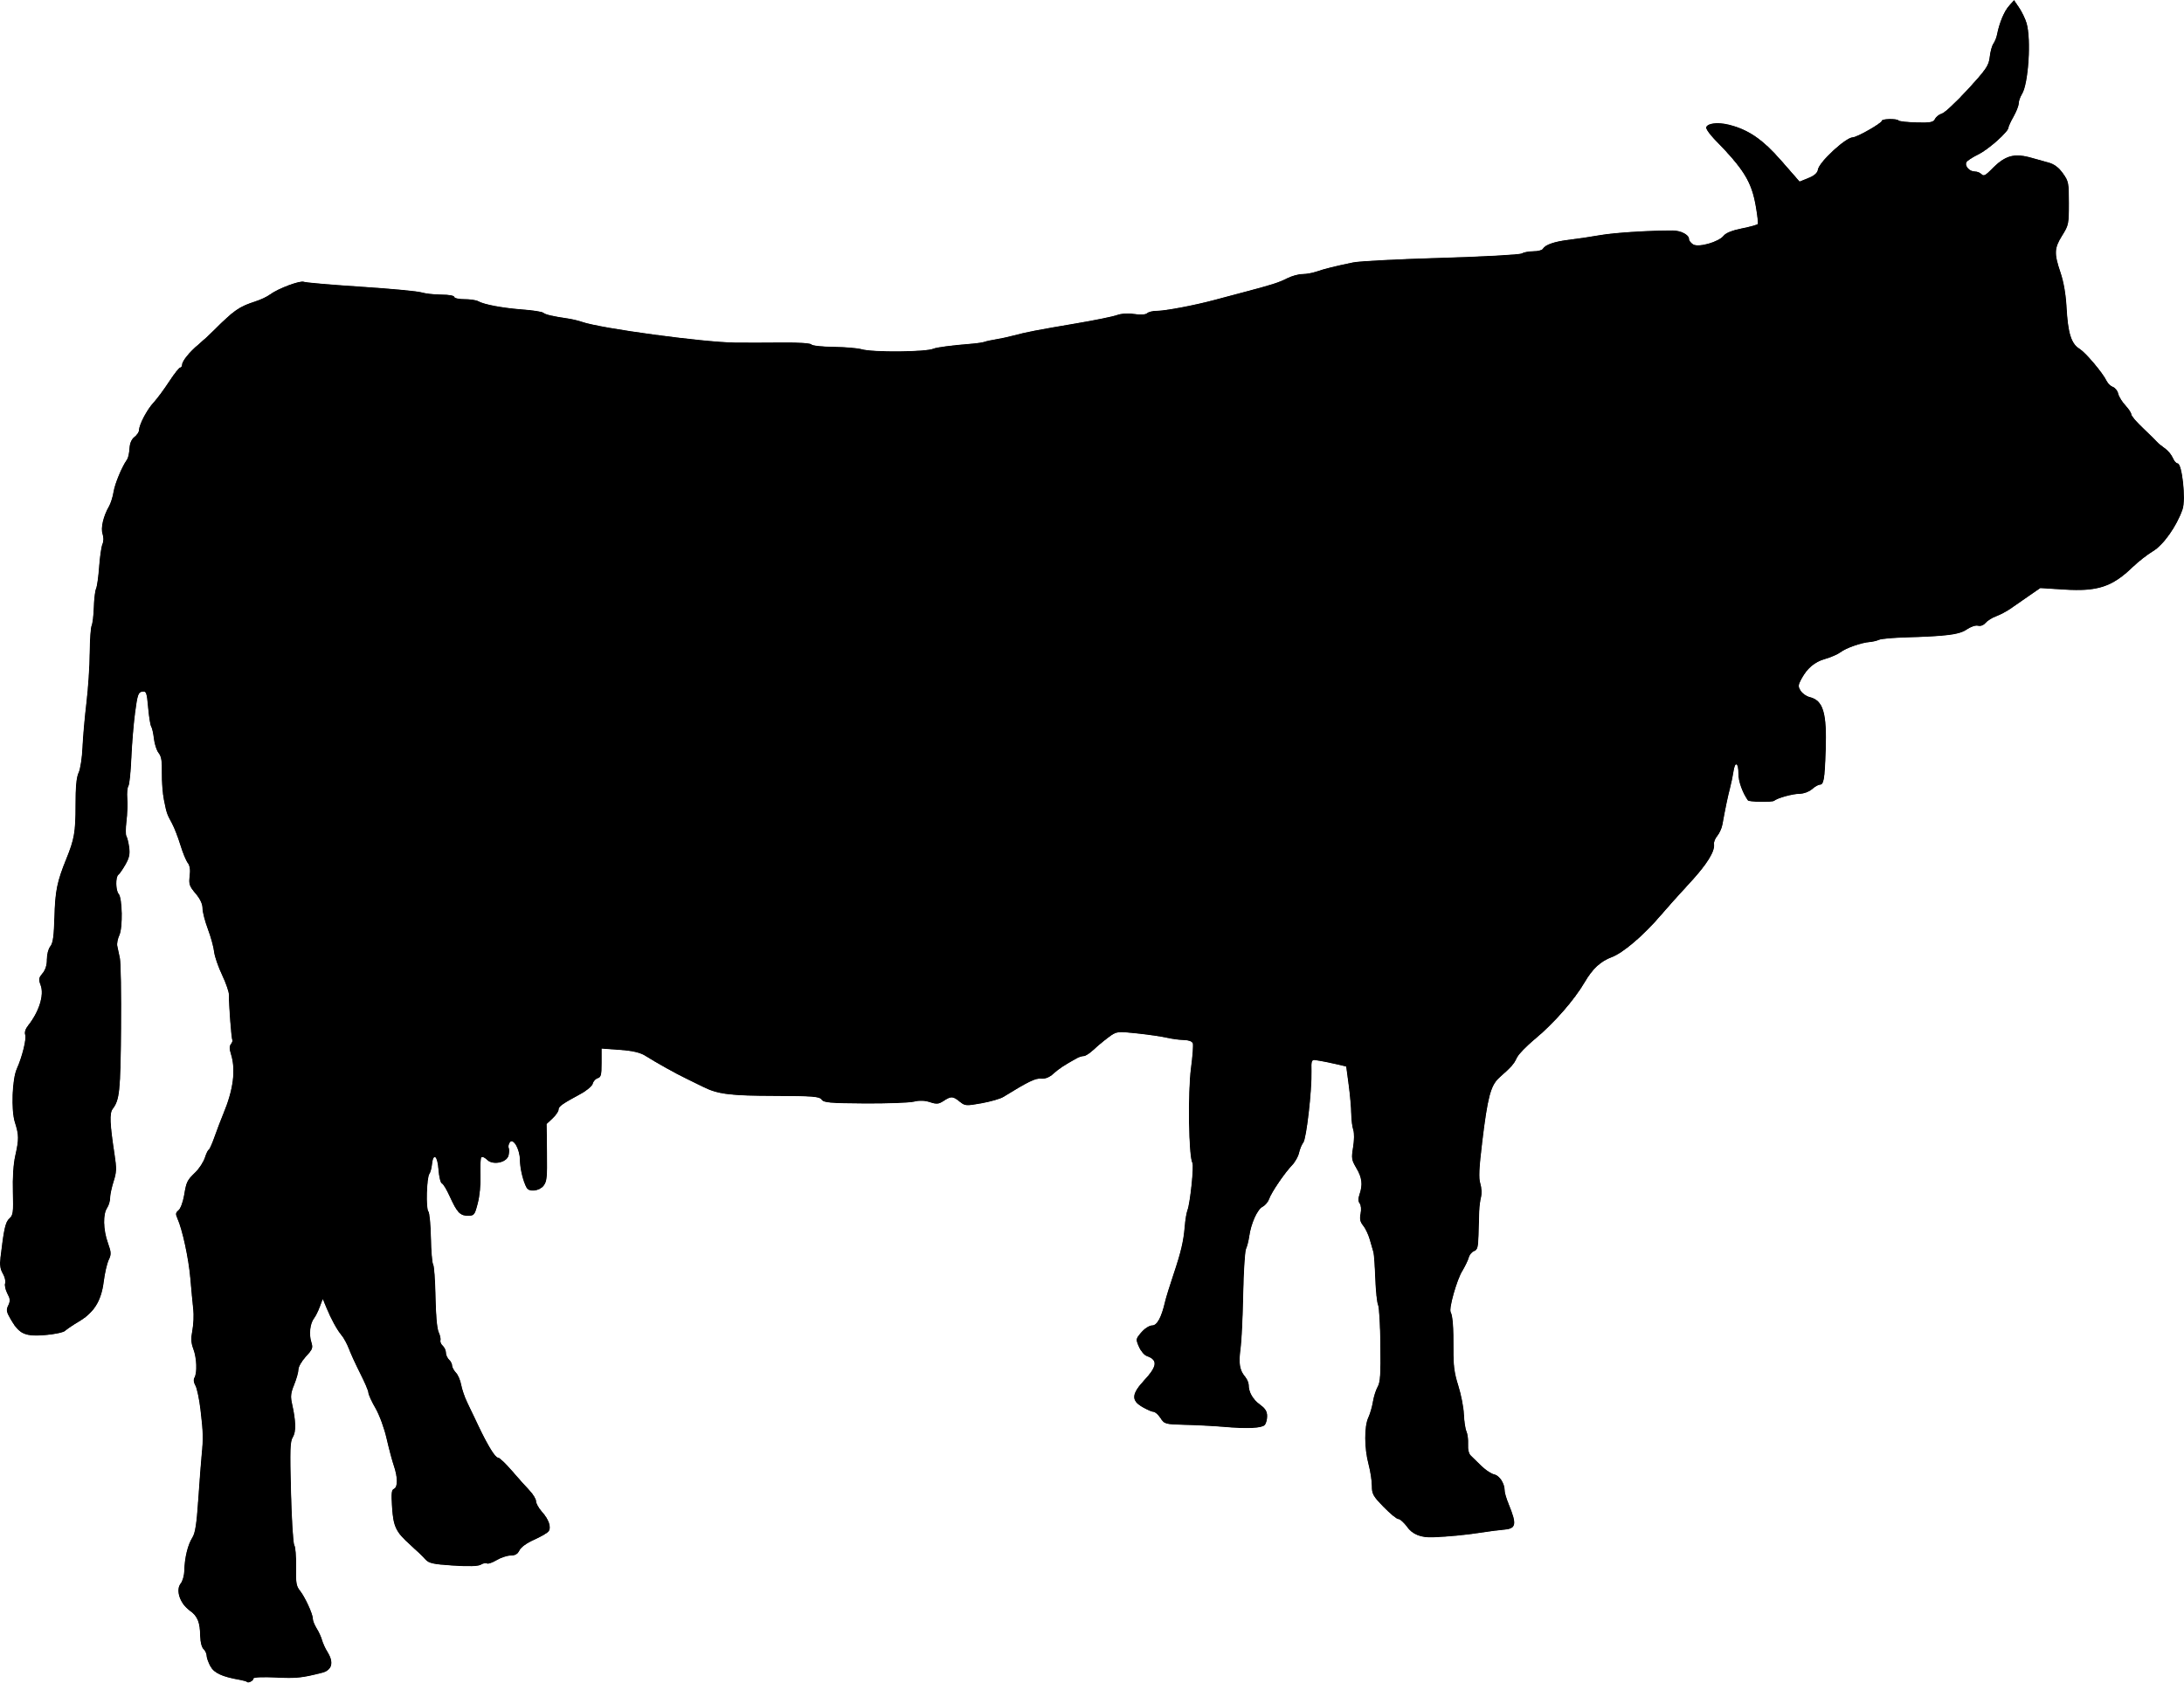
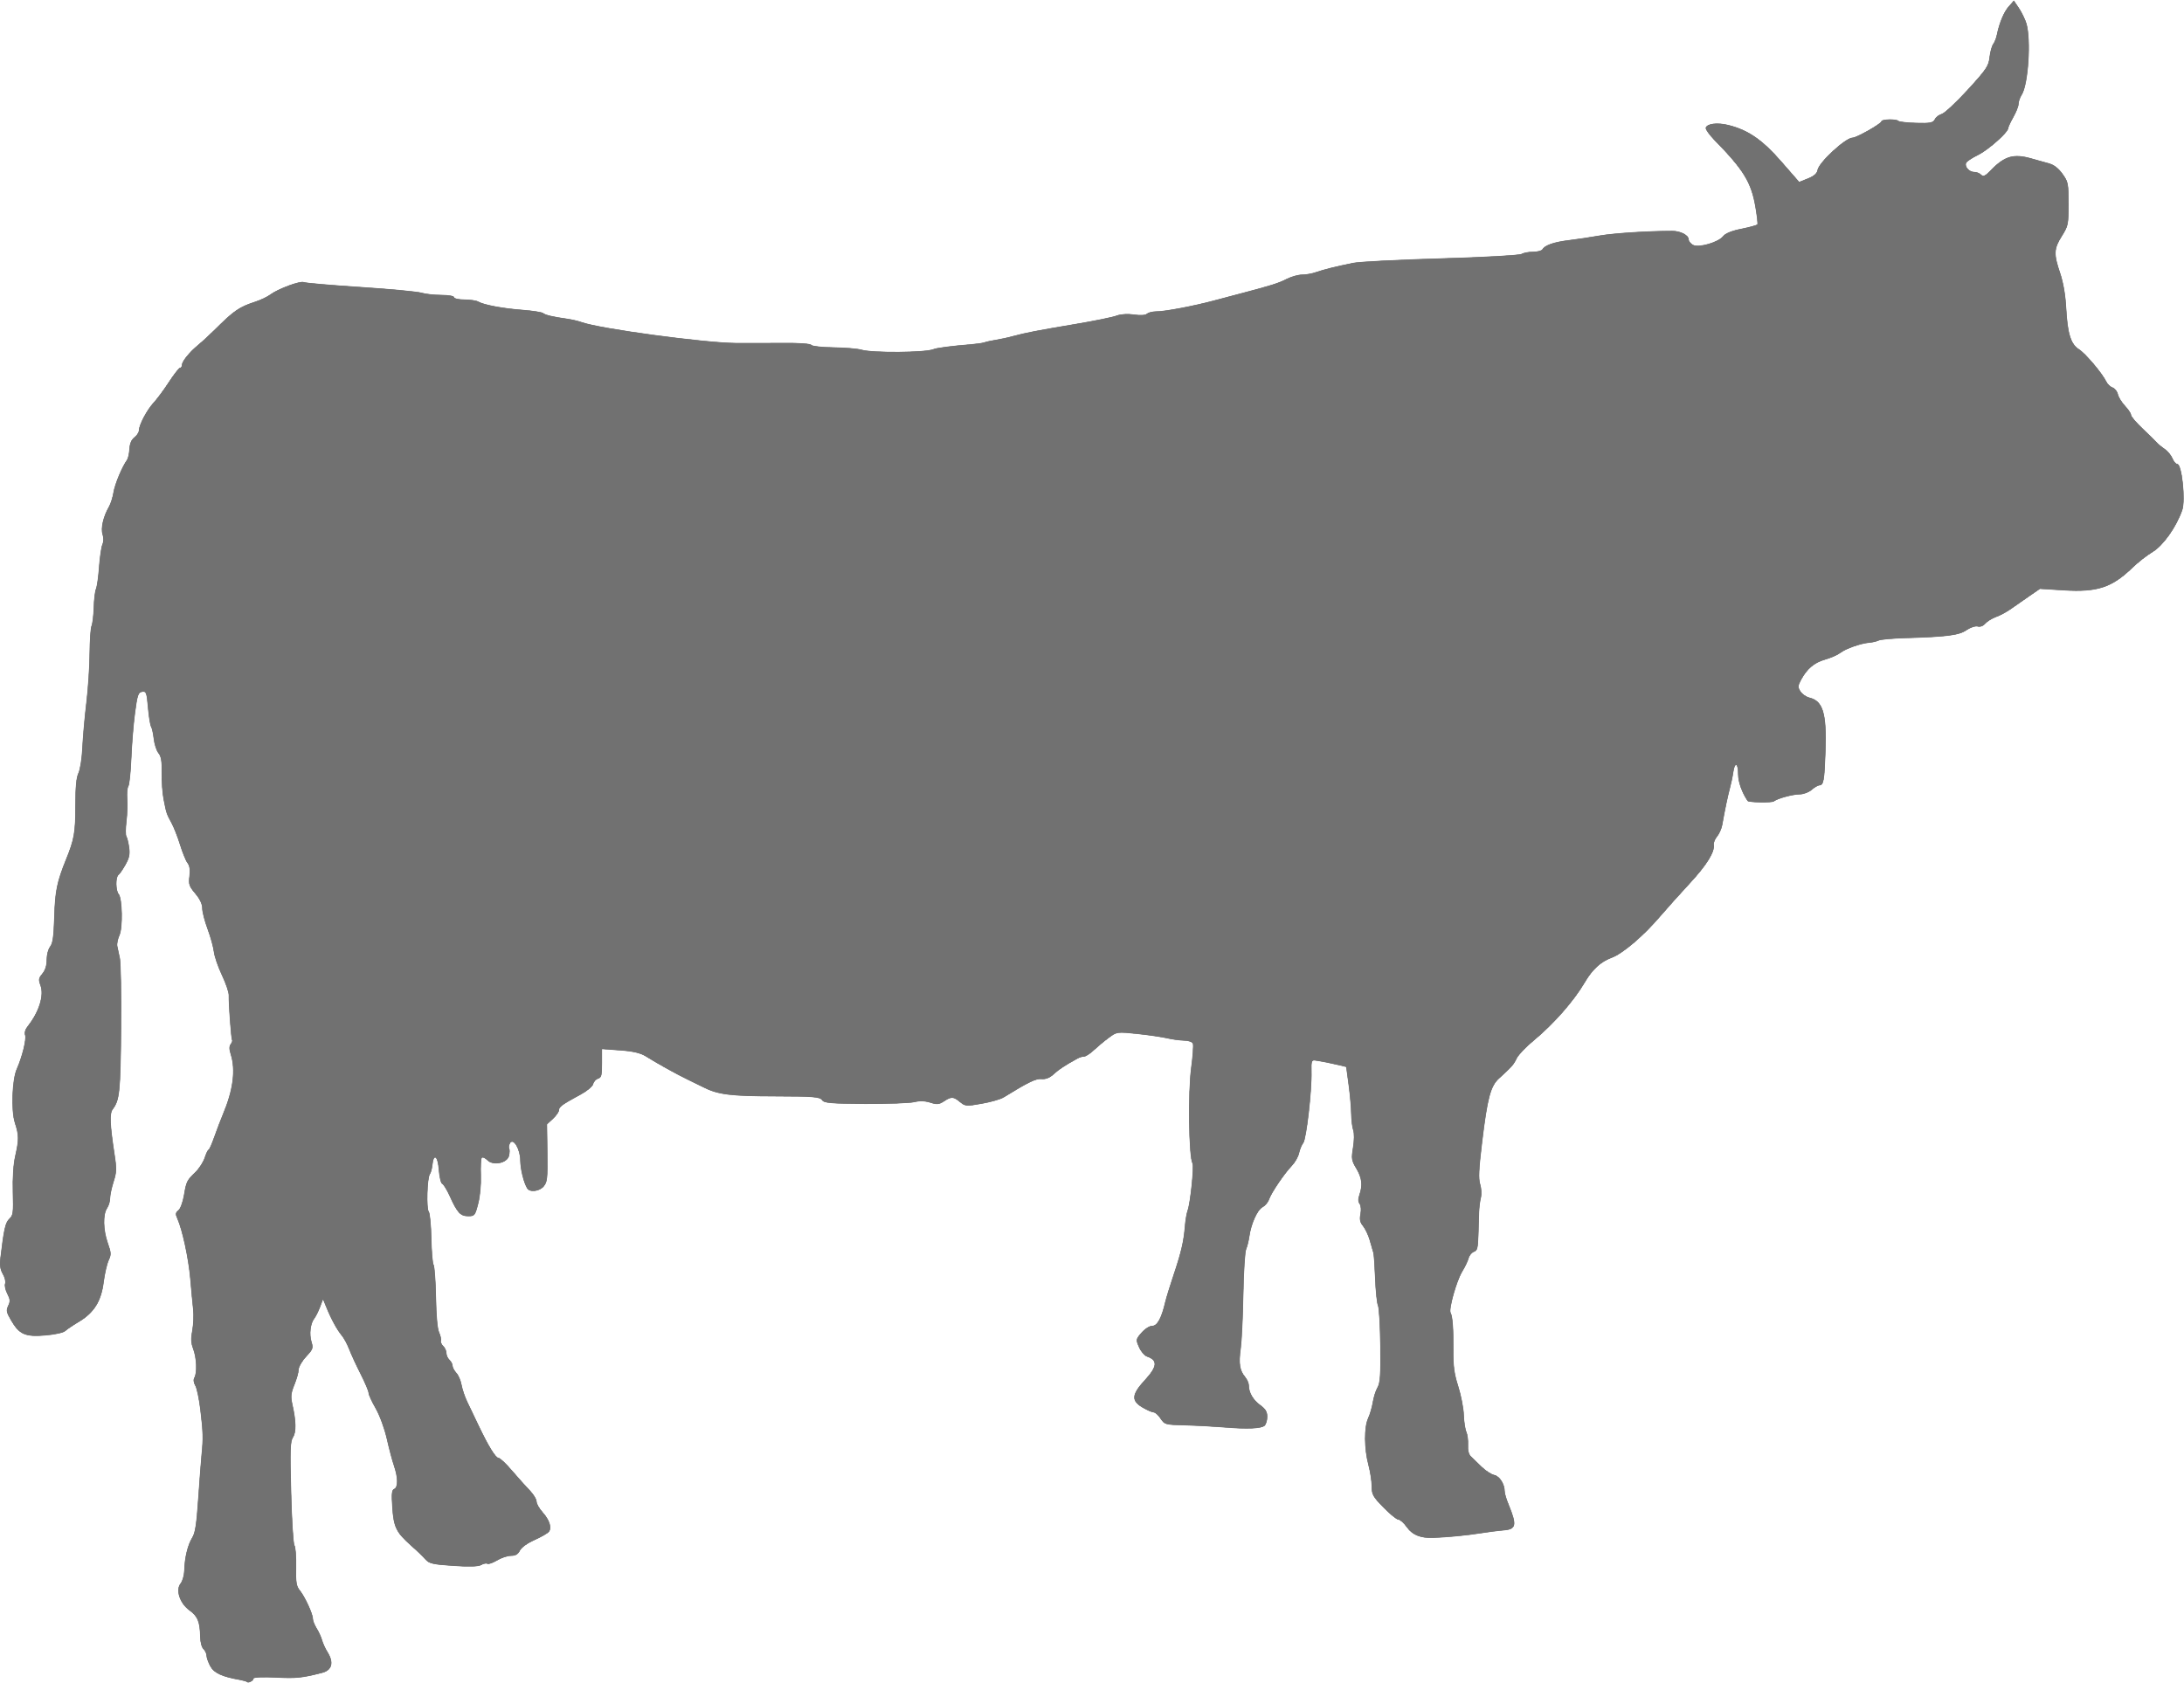
- <svg xmlns="http://www.w3.org/2000/svg" width="2761.354" height="2127.855" id="svg3126" version="1.1">
-   <defs id="defs3128">
-     <filter id="filter2984" x="0" width="1" y="0" height="1" color-interpolation-filters="sRGB">
-       <feColorMatrix id="feColorMatrix2986" type="luminanceToAlpha" result="result2" />
-       <feComposite id="feComposite2988" in2="SourceGraphic" operator="arithmetic" in="result2" k3="2" result="result4" />
-       <feBlend id="feBlend2990" in2="result2" in="result4" mode="multiply" result="result3" />
-       <feComposite id="feComposite2992" in2="SourceGraphic" operator="in" in="result3" />
-     </filter>
-   </defs>
+ <svg xmlns="http://www.w3.org/2000/svg" version="1.1" id="svg3126" x="0px" y="0px" viewBox="0 0 2761.4 2127.9" enable-background="new 0 0 2761.4 2127.9" xml:space="preserve">
+   <filter width="1" height="1" color-interpolation-filters="sRGB" id="filter2984" y="0" x="0">
+     <feColorMatrix type="luminanceToAlpha" id="feColorMatrix2986" result="result2" />
+     <feComposite k3="2" in="result2" in2="SourceGraphic" operator="arithmetic" id="feComposite2988" result="result4">
+ 		</feComposite>
+     <feBlend in="result4" in2="result2" id="feBlend2990" result="result3" mode="multiply" />
+     <feComposite in="result3" in2="SourceGraphic" operator="in" id="feComposite2992" />
+   </filter>
  <g id="layer1" transform="translate(990.2181,511.4184)">
-     <path style="fill:#000000;stroke:none;filter:url(#filter2984)" d="m -677.98,1615.874 c -0.614,-0.684 -4.515,-1.839 -8.668,-2.565 -22.808,-3.992 -32.94,-8.64 -37.671,-17.28 -2.649,-4.839 -4.821,-10.911 -4.826,-13.492 -0.005,-2.582 -1.757,-6.31 -3.894,-8.285 -2.203,-2.037 -3.996,-8.743 -4.142,-15.495 -0.412,-19.007 -3.182,-25.863 -13.465,-33.322 -12.386,-8.985 -17.965,-26.097 -11.217,-34.404 2.403,-2.958 4.446,-10.398 4.557,-16.592 0.278,-15.552 4.355,-32.296 10.036,-41.214 3.706,-5.817 5.429,-16.944 7.64,-49.333 1.57,-23.002 3.509,-48.311 4.308,-56.243 2.006,-19.909 1.779,-28.01 -1.576,-56.243 -1.602,-13.484 -4.492,-27.218 -6.422,-30.521 -2.236,-3.826 -2.665,-7.488 -1.184,-10.095 3.563,-6.271 2.838,-24.75 -1.418,-36.094 -2.974,-7.929 -3.248,-13.182 -1.234,-23.703 1.423,-7.434 1.929,-19.356 1.125,-26.495 -0.804,-7.138 -2.472,-24.77 -3.707,-39.181 -2.162,-25.233 -10.028,-61.644 -16.365,-75.757 -2.533,-5.641 -2.295,-7.389 1.415,-10.411 2.452,-1.998 5.612,-10.404 7.021,-18.681 3.036,-17.836 3.591,-18.965 14.609,-29.741 4.685,-4.582 9.964,-12.785 11.731,-18.228 1.767,-5.443 3.93,-9.897 4.805,-9.897 0.876,0 4.228,-7.463 7.448,-16.584 3.221,-9.121 8.075,-21.872 10.788,-28.335 12.901,-30.736 16.189,-55.85 9.93,-75.849 -2.076,-6.634 -2.082,-10.189 -0.023,-12.954 1.561,-2.096 2.341,-4.365 1.733,-5.043 -1.208,-1.345 -4.547,-46.056 -4.245,-56.834 0.103,-3.674 -3.834,-15.121 -8.749,-25.438 -4.915,-10.317 -9.443,-23.535 -10.061,-29.373 -0.619,-5.838 -4.165,-18.701 -7.879,-28.584 -3.714,-9.883 -6.753,-21.707 -6.753,-26.276 0,-5.489 -2.993,-11.842 -8.825,-18.73 -7.837,-9.256 -8.668,-11.731 -7.419,-22.1 0.977,-8.111 0.216,-13.198 -2.493,-16.659 -2.144,-2.74 -6.337,-12.962 -9.316,-22.715 -2.979,-9.753 -7.78,-22.083 -10.668,-27.4 -6.499,-11.965 -6.583,-12.214 -10.14,-29.858 -1.599,-7.932 -2.739,-23.193 -2.533,-33.913 0.286,-14.865 -0.69,-20.803 -4.111,-25.013 -2.467,-3.037 -5.127,-11.138 -5.91,-18.003 -0.784,-6.865 -2.333,-13.78 -3.444,-15.366 -1.111,-1.586 -2.857,-12.362 -3.882,-23.945 -1.704,-19.266 -2.33,-20.986 -7.341,-20.19 -4.81,0.765 -5.893,4.036 -8.881,26.829 -1.871,14.277 -4.008,40.233 -4.748,57.68 -0.74,17.447 -2.396,33.133 -3.681,34.857 -1.285,1.724 -1.904,8.814 -1.375,15.755 0.528,6.941 0.063,19.809 -1.033,28.596 -1.096,8.787 -1.124,17.275 -0.062,18.861 1.062,1.586 2.621,7.875 3.463,13.974 1.202,8.706 0.188,13.46 -4.714,22.11 -3.435,6.061 -7.458,11.855 -8.939,12.875 -3.642,2.508 -3.427,19.734 0.299,23.884 4.745,5.286 5.45,42.799 0.985,52.418 -2.089,4.499 -3.289,10.604 -2.668,13.565 0.621,2.962 2.105,9.928 3.297,15.48 1.192,5.552 1.851,45.727 1.465,89.278 -0.703,79.23 -1.838,90.087 -10.632,101.617 -4.037,5.294 -3.486,18.631 2.343,56.723 2.854,18.65 2.715,22.865 -1.153,34.998 -2.419,7.587 -4.398,16.941 -4.398,20.788 0,3.846 -1.711,9.513 -3.802,12.592 -5.299,7.804 -4.878,27.324 0.944,43.778 4.444,12.558 4.544,14.654 1.058,22.067 -2.119,4.505 -4.934,16.804 -6.256,27.331 -3.049,24.282 -12.16,39.025 -31.114,50.348 -7.65,4.57 -15.658,9.953 -17.794,11.962 -2.136,2.009 -13.405,4.425 -25.041,5.371 -25.469,2.069 -32.911,-1.157 -43.247,-18.742 -6.266,-10.66 -6.744,-12.988 -3.888,-18.933 2.724,-5.67 2.54,-8.13 -1.131,-15.051 -2.413,-4.55 -3.673,-10.347 -2.8,-12.882 0.873,-2.535 -0.421,-8.024 -2.876,-12.197 -3.34,-5.678 -4.071,-10.936 -2.906,-20.889 4.205,-35.908 6.157,-44.474 11.163,-48.985 4.698,-4.233 5.135,-7.533 4.443,-33.537 -0.487,-18.304 0.602,-34.987 2.981,-45.66 4.711,-21.138 4.657,-26.235 -0.452,-42.31 -4.928,-15.508 -3.497,-54.566 2.49,-67.956 6.745,-15.084 12.301,-37.608 10.539,-42.723 -1.052,-3.053 0.232,-7.443 3.311,-11.327 14.201,-17.914 20.848,-38.929 16.236,-51.331 -2.832,-7.617 -2.566,-9.344 2.338,-15.159 3.678,-4.361 5.535,-10.294 5.535,-17.687 0,-6.334 1.858,-13.411 4.315,-16.435 3.346,-4.118 4.526,-12.588 5.257,-37.722 0.948,-32.614 3.362,-44.391 14.925,-72.791 10.163,-24.962 11.752,-34.144 11.769,-67.985 0.011,-23.609 1.114,-35.31 3.886,-41.229 2.145,-4.582 4.324,-18.721 4.888,-31.727 0.56,-12.904 2.8,-38.388 4.977,-56.631 2.177,-18.243 4.056,-46.574 4.176,-62.959 0.12,-16.385 1.204,-31.959 2.409,-34.611 1.205,-2.652 2.455,-13.211 2.777,-23.466 0.322,-10.254 1.592,-20.738 2.821,-23.296 1.229,-2.558 2.971,-14.935 3.871,-27.504 0.9,-12.568 2.773,-25.484 4.162,-28.7 1.569,-3.634 1.627,-8.549 0.154,-12.979 -2.518,-7.571 0.998,-22.573 8.215,-35.049 2.129,-3.681 4.699,-11.884 5.709,-18.23 1.659,-10.414 10.773,-32.222 17.074,-40.853 1.348,-1.847 2.719,-8.015 3.046,-13.707 0.397,-6.913 2.502,-11.838 6.34,-14.832 3.16,-2.466 5.746,-6.316 5.746,-8.557 0,-6.869 10.08,-26.075 18.297,-34.862 4.283,-4.58 13.09,-16.439 19.57,-26.354 6.481,-9.915 12.846,-18.027 14.145,-18.027 1.299,0 2.399,-1.622 2.444,-3.605 0.107,-4.702 9.33,-16.056 20.91,-25.742 5.073,-4.243 13.786,-12.263 19.361,-17.822 25.752,-25.674 31.764,-29.845 52.859,-36.666 6.408,-2.072 14.564,-5.953 18.125,-8.624 10.015,-7.513 38.163,-18.048 42.86,-16.041 2.315,0.989 34.69,3.78 71.945,6.201 37.255,2.421 71.815,5.655 76.799,7.186 4.984,1.531 16.345,2.791 25.245,2.8 9.053,0.009 16.183,1.287 16.183,2.9 0,1.586 5.842,2.884 12.981,2.884 7.14,0 15.005,1.183 17.477,2.63 7.072,4.136 30.875,8.564 56.237,10.462 12.793,0.957 24.444,2.783 25.892,4.057 2.645,2.327 12.175,4.57 30.766,7.24 5.505,0.791 13.661,2.723 18.125,4.294 23.649,8.324 154.82,26.028 194.684,26.276 15.586,0.097 43.09,0.038 61.12,-0.132 18.39,-0.173 33.454,0.903 34.312,2.45 0.842,1.517 13.396,2.893 27.898,3.058 14.502,0.165 30.521,1.513 35.597,2.996 13.928,4.069 81.266,3.53 90.79,-0.727 3.855,-1.723 23.044,-4.216 47.901,-6.224 7.12,-0.575 14.694,-1.708 16.83,-2.517 2.136,-0.809 8.544,-2.2 14.241,-3.091 5.696,-0.891 15.6,-3.035 22.009,-4.765 15.876,-4.286 30.402,-7.098 79.726,-15.435 23.2,-3.921 46.252,-8.626 51.228,-10.455 5.443,-2.001 14.197,-2.536 21.979,-1.344 7.856,1.204 14.209,0.802 16.183,-1.024 1.788,-1.653 7.288,-2.984 12.222,-2.959 10.248,0.053 47.549,-6.992 72.408,-13.676 9.257,-2.489 25.569,-6.825 36.249,-9.636 36.885,-9.709 45.352,-12.402 55.952,-17.793 5.852,-2.977 14.599,-5.412 19.436,-5.412 4.838,0 12.866,-1.43 17.841,-3.178 9.686,-3.403 23.752,-6.901 46.589,-11.586 7.832,-1.607 57.934,-4.187 111.337,-5.734 53.403,-1.547 99.12,-4.058 101.593,-5.579 2.473,-1.521 9.104,-2.765 14.735,-2.765 5.632,0 11.004,-1.378 11.938,-3.062 2.919,-5.261 14.743,-9.331 33.561,-11.552 9.969,-1.176 27.446,-3.778 38.839,-5.782 17.757,-3.123 61.004,-5.897 91.815,-5.89 10.394,0.002 20.817,5.414 20.817,10.808 0,2.056 2.324,5.123 5.165,6.817 6.841,4.079 32.057,-3.098 38.246,-10.885 2.928,-3.684 11.058,-6.953 23.379,-9.402 10.389,-2.065 19.332,-4.551 19.873,-5.526 0.541,-0.975 -0.578,-10.814 -2.486,-21.866 -5.4,-31.277 -14.889,-46.779 -51.676,-84.419 -6.67,-6.825 -11.664,-13.963 -11.096,-15.863 1.617,-5.416 14.914,-6.966 29.086,-3.391 24.907,6.284 42.618,18.508 66.612,45.976 l 22.595,25.866 11.065,-4.479 c 7.476,-3.026 11.321,-6.398 11.855,-10.397 1.267,-9.491 35.253,-40.986 44.367,-41.114 5.232,-0.073 36.404,-17.828 36.404,-20.734 0,-2.824 19.073,-3.258 21.557,-0.491 0.939,1.046 11.087,2.154 22.552,2.463 17.478,0.471 21.234,-0.249 23.254,-4.454 1.325,-2.758 5.273,-5.816 8.773,-6.794 3.5,-0.978 18.201,-14.72 32.67,-30.536 23.586,-25.782 26.452,-30.033 27.706,-41.096 0.769,-6.786 2.841,-14.286 4.604,-16.665 1.763,-2.38 3.845,-7.571 4.627,-11.537 2.955,-14.986 9.038,-29.515 15.258,-36.443 l 6.442,-7.176 6.509,9.552 c 3.58,5.253 7.842,14.094 9.471,19.646 6.04,20.59 2.379,76.866 -5.852,89.957 -2.25,3.579 -4.091,8.84 -4.091,11.691 0,2.851 -2.913,10.324 -6.473,16.606 -3.56,6.282 -6.473,12.592 -6.473,14.021 0,5.172 -24.91,27.392 -37.953,33.855 -7.346,3.64 -14.146,8.042 -15.111,9.782 -2.545,4.588 3.573,11.564 10.141,11.564 3.101,0 7.034,1.555 8.74,3.455 2.41,2.684 4.981,1.513 11.522,-5.249 18.042,-18.652 29.35,-21.943 52.437,-15.261 5.696,1.649 15.048,4.257 20.782,5.796 7.177,1.926 12.825,6.139 18.125,13.518 7.324,10.197 7.699,12.056 7.699,38.12 0,26.242 -0.356,27.967 -8.415,40.798 -10.056,16.009 -10.364,22.527 -2.204,46.673 4.048,11.981 6.709,27.318 7.641,44.051 1.823,32.706 5.905,45.839 16.273,52.347 8.091,5.08 29.465,30.402 34.491,40.863 1.484,3.09 5.028,6.442 7.874,7.448 2.846,1.006 5.855,4.846 6.686,8.532 0.831,3.686 4.911,10.332 9.068,14.769 4.157,4.436 7.558,9.613 7.558,11.503 0,1.89 6.7,9.744 14.888,17.453 8.188,7.709 16.053,15.421 17.477,17.137 1.424,1.716 5.846,5.369 9.827,8.118 3.981,2.749 8.537,8.174 10.126,12.056 1.588,3.882 4.32,7.058 6.072,7.058 5.767,0 10.726,45.652 6.34,58.373 -7.333,21.27 -24.107,45.033 -37.447,53.049 -7.173,4.311 -18.727,13.334 -25.675,20.052 -25.89,25.033 -44.414,31.122 -86.577,28.459 l -30.252,-1.911 -14.241,9.819 c -7.832,5.401 -18.319,12.675 -23.303,16.166 -4.984,3.491 -13.14,7.818 -18.125,9.617 -4.984,1.799 -11.056,5.586 -13.493,8.416 -2.615,3.037 -6.551,4.527 -9.607,3.637 -2.884,-0.84 -9.123,1.21 -14.089,4.629 -9.541,6.569 -25.071,8.586 -78.032,10.138 -15.665,0.459 -30.556,1.819 -33.091,3.023 -2.535,1.204 -7.778,2.454 -11.652,2.777 -10.871,0.908 -29.592,7.448 -36.795,12.854 -3.573,2.682 -12.323,6.518 -19.443,8.525 -13.541,3.817 -22.918,11.784 -30.339,25.778 -3.902,7.359 -3.974,8.995 -0.624,14.322 2.08,3.308 7.155,6.84 11.278,7.849 17.192,4.206 21.934,19.991 20.286,67.534 -1.309,37.785 -2.345,43.523 -7.875,43.638 -1.696,0.035 -5.997,2.602 -9.557,5.704 -3.56,3.102 -10.416,5.669 -15.235,5.704 -9.074,0.066 -28.133,5.276 -32.666,8.929 -2.526,2.035 -31.912,1.511 -33.338,-0.594 -7.217,-10.659 -11.974,-24.107 -11.974,-33.848 0,-14.157 -4.046,-15.887 -5.949,-2.544 -0.735,5.156 -2.699,14.565 -4.362,20.911 -2.789,10.634 -5.665,24.425 -9.592,45.987 -0.851,4.671 -3.742,11.117 -6.425,14.325 -2.683,3.208 -4.576,7.823 -4.207,10.256 1.408,9.274 -8.898,25.863 -30.64,49.322 -12.399,13.378 -29.049,31.967 -37,41.309 -21.219,24.931 -47.327,47.2 -61.537,52.487 -14.13,5.257 -24.327,14.663 -34.182,31.53 -13.479,23.07 -39.412,52.614 -63.973,72.879 -10.099,8.333 -20.003,18.694 -22.009,23.025 -3.617,7.811 -6.264,10.803 -22.337,25.258 -10.628,9.557 -14.559,24.464 -21.362,80.996 -4.079,33.898 -4.611,45.602 -2.393,52.688 1.627,5.198 1.996,12.495 0.859,16.991 -1.096,4.335 -2.138,12.424 -2.317,17.976 -0.179,5.552 -0.569,18.768 -0.867,29.369 -0.457,16.273 -1.327,19.552 -5.587,21.058 -2.775,0.981 -5.805,4.638 -6.732,8.126 -0.927,3.488 -4.638,11.204 -8.245,17.146 -7.01,11.547 -17.087,47.323 -14.595,51.815 2.561,4.616 3.703,19.98 3.491,46.983 -0.162,20.62 1.109,30.11 6.181,46.148 3.512,11.104 6.667,27.328 7.012,36.053 0.345,8.725 1.813,18.459 3.262,21.632 1.449,3.173 2.388,10.541 2.086,16.373 -0.354,6.84 0.93,11.96 3.617,14.421 2.291,2.099 8.271,7.897 13.289,12.885 5.018,4.988 12.287,9.774 16.152,10.635 6.865,1.529 13.187,11.583 13.187,20.97 0,2.392 2.245,9.839 4.989,16.549 10.897,26.646 9.762,31.563 -7.578,32.823 -4.984,0.362 -17.801,2.037 -28.482,3.722 -17.248,2.721 -40.484,4.95 -59.552,5.715 -15.711,0.63 -26.179,-3.567 -33.14,-13.286 -3.846,-5.369 -8.741,-9.763 -10.877,-9.764 -2.136,-7e-4 -10.584,-6.892 -18.772,-15.315 -13.362,-13.745 -14.888,-16.499 -14.888,-26.876 0,-6.359 -1.887,-18.611 -4.194,-27.228 -5.418,-20.236 -5.56,-47.726 -0.307,-59.042 2.231,-4.807 4.87,-13.886 5.864,-20.177 0.994,-6.29 3.649,-14.682 5.901,-18.648 3.351,-5.902 4,-15.496 3.577,-52.861 -0.284,-25.108 -1.619,-47.946 -2.967,-50.751 -1.348,-2.805 -2.927,-17.955 -3.509,-33.666 -0.582,-15.711 -1.638,-30.513 -2.346,-32.892 -0.708,-2.38 -2.756,-9.518 -4.552,-15.863 -1.796,-6.345 -5.569,-14.351 -8.386,-17.791 -3.895,-4.757 -4.696,-8.409 -3.345,-15.261 1.049,-5.319 0.599,-10.586 -1.098,-12.864 -2.02,-2.711 -2.088,-6.16 -0.229,-11.607 4.198,-12.299 3.136,-21.091 -3.994,-33.094 -6.1,-10.268 -6.437,-12.418 -4.144,-26.47 1.503,-9.21 1.569,-18.009 0.166,-22.119 -1.281,-3.753 -2.405,-12.905 -2.498,-20.337 -0.093,-7.432 -1.549,-23.849 -3.237,-36.483 l -3.068,-22.97 -9.062,-2.192 c -9.524,-2.303 -21.079,-4.59 -29.776,-5.893 -4.625,-0.693 -5.136,0.766 -4.779,13.645 0.661,23.838 -6.366,85.43 -10.327,90.526 -1.99,2.56 -4.424,8.421 -5.409,13.025 -0.985,4.604 -5.016,11.743 -8.958,15.863 -9.558,9.992 -26.197,34.519 -29.012,42.765 -1.243,3.641 -4.954,7.987 -8.248,9.659 -6.509,3.303 -14.539,21.162 -16.749,37.249 -0.764,5.563 -2.586,12.704 -4.049,15.867 -1.462,3.164 -3.101,29.122 -3.641,57.685 -0.54,28.563 -2.013,59.279 -3.273,68.257 -2.598,18.517 -1.223,27.236 5.574,35.363 2.596,3.103 4.719,7.933 4.719,10.732 0,9.121 5.254,18.212 14.366,24.856 6.753,4.924 8.937,8.538 8.937,14.789 0,4.55 -1.512,9.671 -3.36,11.379 -4.191,3.874 -22.415,4.649 -51.014,2.17 -12.105,-1.049 -34.057,-2.201 -48.782,-2.558 -25.893,-0.629 -26.944,-0.911 -31.934,-8.542 -2.838,-4.34 -6.775,-7.891 -8.748,-7.891 -1.974,0 -8.285,-2.727 -14.025,-6.06 -14.72,-8.547 -14.134,-16.626 2.51,-34.59 15.987,-17.255 16.798,-25.104 3.089,-29.872 -3.285,-1.143 -7.871,-6.511 -10.191,-11.93 -4.158,-9.714 -4.113,-9.974 3.221,-18.501 4.157,-4.833 10.139,-8.649 13.559,-8.649 6.271,0 11.652,-9.961 16.358,-30.285 1.102,-4.759 5.709,-19.685 10.238,-33.169 9.867,-29.378 13.033,-42.834 14.589,-62.011 0.643,-7.932 2.176,-17.017 3.405,-20.19 3.412,-8.804 8.335,-55.96 6.237,-59.741 -4.696,-8.463 -5.849,-89.144 -1.719,-120.248 1.981,-14.918 3,-28.871 2.264,-31.006 -0.782,-2.271 -5.4,-3.934 -11.128,-4.008 -5.385,-0.069 -15.034,-1.352 -21.442,-2.851 -6.408,-1.499 -23.303,-3.967 -37.544,-5.483 -25.627,-2.729 -25.998,-2.679 -36.249,4.931 -5.696,4.229 -14.184,11.296 -18.862,15.704 -4.678,4.408 -10.228,8.015 -12.334,8.015 -2.106,0 -5.852,1.113 -8.325,2.472 -16.037,8.819 -23.515,13.739 -30.135,19.826 -4.984,4.583 -10.216,6.678 -15.535,6.221 -7.292,-0.627 -15.866,3.536 -47.861,23.237 -3.721,2.291 -16.087,5.85 -27.48,7.908 -19.522,3.526 -21.118,3.411 -27.729,-2.003 -8.537,-6.991 -10.848,-7.095 -20.253,-0.906 -6.138,4.039 -8.986,4.297 -17.23,1.565 -6.483,-2.149 -13.435,-2.391 -20.233,-0.705 -5.696,1.413 -33.66,2.432 -62.142,2.266 -43.951,-0.257 -52.243,-0.991 -54.814,-4.854 -2.593,-3.896 -11.168,-4.571 -59.552,-4.689 -55.902,-0.136 -71.812,-2.138 -90.065,-11.336 -4.337,-2.186 -13.712,-6.774 -20.832,-10.196 -13.716,-6.593 -37.159,-19.655 -52.478,-29.239 -6.412,-4.012 -16.198,-6.274 -32.099,-7.422 l -22.876,-1.651 0,18.002 c 0,15.286 -0.745,18.22 -4.939,19.441 -2.716,0.791 -5.51,3.871 -6.208,6.845 -0.698,2.973 -7.505,8.79 -15.128,12.927 -23.933,12.989 -28.099,15.95 -28.099,19.972 0,2.152 -3.407,7.106 -7.57,11.009 l -7.57,7.096 0.45,36.12 c 0.397,31.897 -0.127,36.83 -4.482,42.193 -5.443,6.701 -18.156,8.165 -21.433,2.467 -4.48,-7.789 -8.515,-24.354 -8.607,-35.332 -0.116,-13.87 -8.749,-28.624 -12.738,-21.77 -1.341,2.304 -1.822,5.298 -1.07,6.654 0.752,1.356 0.679,5.521 -0.163,9.256 -2.128,9.444 -20.197,13.16 -27.617,5.681 -2.768,-2.79 -5.861,-4.151 -6.873,-3.023 -1.012,1.128 -1.51,11.087 -1.105,22.132 0.448,12.231 -0.879,26.269 -3.394,35.908 -3.934,15.073 -4.539,15.826 -12.719,15.826 -9.97,0 -13.95,-4.272 -23.258,-24.968 -3.679,-8.18 -8.066,-15.384 -9.749,-16.009 -1.683,-0.625 -3.614,-8.587 -4.292,-17.693 -1.305,-17.53 -6.329,-21.337 -7.923,-6.004 -0.482,4.637 -1.933,9.854 -3.224,11.594 -3.426,4.615 -4.545,43.738 -1.353,47.294 1.479,1.648 2.947,16.697 3.263,33.443 0.315,16.746 1.597,31.975 2.848,33.843 1.251,1.868 2.579,20.203 2.95,40.744 0.42,23.242 1.932,40.127 4.004,44.706 1.831,4.047 2.867,8.786 2.303,10.531 -0.564,1.745 0.761,4.824 2.945,6.843 2.184,2.019 3.97,5.948 3.97,8.732 0,2.784 1.748,6.678 3.884,8.653 2.136,1.975 3.884,5.328 3.884,7.451 0,2.123 2.176,6.183 4.835,9.021 2.659,2.838 5.641,9.703 6.627,15.255 0.985,5.552 4.344,15.429 7.464,21.949 3.12,6.52 9.583,20.06 14.363,30.089 12.299,25.807 21.258,40.258 24.958,40.258 1.751,0 9.461,7.308 17.133,16.239 7.672,8.931 17.736,20.203 22.365,25.047 4.628,4.844 8.415,11.065 8.415,13.824 0,2.759 3.339,8.735 7.419,13.281 8.858,9.867 12.191,19.878 8.339,25.048 -1.537,2.062 -9.723,6.816 -18.192,10.563 -9.211,4.075 -16.674,9.467 -18.572,13.417 -2.258,4.699 -5.485,6.604 -11.189,6.604 -4.409,0 -12.426,2.633 -17.815,5.851 -5.39,3.218 -10.883,5.105 -12.207,4.193 -1.324,-0.912 -4.773,-0.247 -7.664,1.476 -3.501,2.087 -15.282,2.466 -35.27,1.135 -26.045,-1.734 -30.75,-2.831 -35.578,-8.289 -3.06,-3.459 -11.148,-11.25 -17.972,-17.312 -18.796,-16.696 -22.047,-23.318 -23.684,-48.252 -1.166,-17.756 -0.71,-22.143 2.441,-23.491 4.924,-2.105 4.807,-14.298 -0.28,-29.238 -2.16,-6.345 -6.266,-21.795 -9.123,-34.332 -2.967,-13.019 -9.007,-29.433 -14.083,-38.272 -4.889,-8.513 -8.888,-17.283 -8.888,-19.49 0,-2.207 -4.544,-12.945 -10.098,-23.863 -5.554,-10.918 -12.018,-24.969 -14.364,-31.225 -2.346,-6.255 -6.612,-14.155 -9.479,-17.555 -5.807,-6.886 -13.256,-20.522 -19.449,-35.607 l -4.099,-9.982 -3.736,9.897 c -2.055,5.443 -5.28,11.882 -7.167,14.309 -4.955,6.372 -6.548,19.889 -3.494,29.649 2.402,7.676 1.786,9.375 -6.753,18.613 -5.168,5.591 -9.422,12.939 -9.453,16.327 -0.031,3.388 -2.433,11.996 -5.337,19.128 -4.394,10.792 -4.843,14.904 -2.677,24.516 4.861,21.568 5.163,35.289 0.924,42.03 -3.459,5.502 -3.785,15.149 -2.359,69.802 0.918,35.168 2.811,64.969 4.25,66.9 1.427,1.915 2.393,14.061 2.146,26.991 -0.381,19.967 0.341,24.492 4.794,30.038 6.518,8.117 16.441,29.686 16.441,35.736 0,2.482 2.177,7.958 4.839,12.169 2.661,4.211 5.727,10.901 6.813,14.867 1.086,3.966 4.151,10.656 6.813,14.866 8.468,13.399 5.917,23.379 -6.813,26.648 -25.514,6.552 -32.972,7.321 -58.525,6.032 -15.878,-0.801 -28.214,-0.291 -28.214,1.165 0,2.88 -6.627,6.398 -8.378,4.448 l 0,0 z" id="path3145" />
+     <g id="path3145" filter="url(#filter2984)">
+       <path fill="#555555" d="M-678,1615.9c-0.6-0.7-4.5-1.8-8.7-2.6c-22.8-4-32.9-8.6-37.7-17.3c-2.6-4.8-4.8-10.9-4.8-13.5    c0-2.6-1.8-6.3-3.9-8.3c-2.2-2-4-8.7-4.1-15.5c-0.4-19-3.2-25.9-13.5-33.3c-12.4-9-18-26.1-11.2-34.4c2.4-3,4.4-10.4,4.6-16.6    c0.3-15.6,4.4-32.3,10-41.2c3.7-5.8,5.4-16.9,7.6-49.3c1.6-23,3.5-48.3,4.3-56.2c2-19.9,1.8-28-1.6-56.2    c-1.6-13.5-4.5-27.2-6.4-30.5c-2.2-3.8-2.7-7.5-1.2-10.1c3.6-6.3,2.8-24.7-1.4-36.1c-3-7.9-3.2-13.2-1.2-23.7    c1.4-7.4,1.9-19.4,1.1-26.5c-0.8-7.1-2.5-24.8-3.7-39.2c-2.2-25.2-10-61.6-16.4-75.8c-2.5-5.6-2.3-7.4,1.4-10.4    c2.5-2,5.6-10.4,7-18.7c3-17.8,3.6-19,14.6-29.7c4.7-4.6,10-12.8,11.7-18.2c1.8-5.4,3.9-9.9,4.8-9.9s4.2-7.5,7.4-16.6    c3.2-9.1,8.1-21.9,10.8-28.3c12.9-30.7,16.2-55.8,9.9-75.8c-2.1-6.6-2.1-10.2,0-13c1.6-2.1,2.3-4.4,1.7-5    c-1.2-1.3-4.5-46.1-4.2-56.8c0.1-3.7-3.8-15.1-8.7-25.4s-9.4-23.5-10.1-29.4s-4.2-18.7-7.9-28.6c-3.7-9.9-6.8-21.7-6.8-26.3    c0-5.5-3-11.8-8.8-18.7c-7.8-9.3-8.7-11.7-7.4-22.1c1-8.1,0.2-13.2-2.5-16.7c-2.1-2.7-6.3-13-9.3-22.7s-7.8-22.1-10.7-27.4    c-6.5-12-6.6-12.2-10.1-29.9c-1.6-7.9-2.7-23.2-2.5-33.9c0.3-14.9-0.7-20.8-4.1-25c-2.5-3-5.1-11.1-5.9-18    c-0.8-6.9-2.3-13.8-3.4-15.4c-1.1-1.6-2.9-12.4-3.9-23.9c-1.7-19.3-2.3-21-7.3-20.2c-4.8,0.8-5.9,4-8.9,26.8    c-1.9,14.3-4,40.2-4.7,57.7c-0.7,17.4-2.4,33.1-3.7,34.9c-1.3,1.7-1.9,8.8-1.4,15.8c0.5,6.9,0.1,19.8-1,28.6s-1.1,17.3-0.1,18.9    c1.1,1.6,2.6,7.9,3.5,14c1.2,8.7,0.2,13.5-4.7,22.1c-3.4,6.1-7.5,11.9-8.9,12.9c-3.6,2.5-3.4,19.7,0.3,23.9    c4.7,5.3,5.5,42.8,1,52.4c-2.1,4.5-3.3,10.6-2.7,13.6c0.6,3,2.1,9.9,3.3,15.5s1.9,45.7,1.5,89.3c-0.7,79.2-1.8,90.1-10.6,101.6    c-4,5.3-3.5,18.6,2.3,56.7c2.9,18.7,2.7,22.9-1.2,35c-2.4,7.6-4.4,16.9-4.4,20.8c0,3.8-1.7,9.5-3.8,12.6    c-5.3,7.8-4.9,27.3,0.9,43.8c4.4,12.6,4.5,14.7,1.1,22.1c-2.1,4.5-4.9,16.8-6.3,27.3c-3,24.3-12.2,39-31.1,50.3    c-7.7,4.6-15.7,10-17.8,12c-2.1,2-13.4,4.4-25,5.4c-25.5,2.1-32.9-1.2-43.2-18.7c-6.3-10.7-6.7-13-3.9-18.9    c2.7-5.7,2.5-8.1-1.1-15.1c-2.4-4.6-3.7-10.3-2.8-12.9s-0.4-8-2.9-12.2c-3.3-5.7-4.1-10.9-2.9-20.9c4.2-35.9,6.2-44.5,11.2-49    c4.7-4.2,5.1-7.5,4.4-33.5c-0.5-18.3,0.6-35,3-45.7c4.7-21.1,4.7-26.2-0.5-42.3c-4.9-15.5-3.5-54.6,2.5-68    c6.7-15.1,12.3-37.6,10.5-42.7c-1.1-3.1,0.2-7.4,3.3-11.3c14.2-17.9,20.8-38.9,16.2-51.3c-2.8-7.6-2.6-9.3,2.3-15.2    c3.7-4.4,5.5-10.3,5.5-17.7c0-6.3,1.9-13.4,4.3-16.4c3.3-4.1,4.5-12.6,5.3-37.7c0.9-32.6,3.4-44.4,14.9-72.8    c10.2-25,11.8-34.1,11.8-68c0-23.6,1.1-35.3,3.9-41.2c2.1-4.6,4.3-18.7,4.9-31.7c0.6-12.9,2.8-38.4,5-56.6s4.1-46.6,4.2-63    c0.1-16.4,1.2-32,2.4-34.6c1.2-2.7,2.5-13.2,2.8-23.5s1.6-20.7,2.8-23.3c1.2-2.6,3-14.9,3.9-27.5c0.9-12.6,2.8-25.5,4.2-28.7    c1.6-3.6,1.6-8.5,0.2-13c-2.5-7.6,1-22.6,8.2-35c2.1-3.7,4.7-11.9,5.7-18.2c1.7-10.4,10.8-32.2,17.1-40.9c1.3-1.8,2.7-8,3-13.7    c0.4-6.9,2.5-11.8,6.3-14.8c3.2-2.5,5.7-6.3,5.7-8.6c0-6.9,10.1-26.1,18.3-34.9c4.3-4.6,13.1-16.4,19.6-26.4s12.8-18,14.1-18    s2.4-1.6,2.4-3.6c0.1-4.7,9.3-16.1,20.9-25.7c5.1-4.2,13.8-12.3,19.4-17.8c25.8-25.7,31.8-29.8,52.9-36.7c6.4-2.1,14.6-6,18.1-8.6    c10-7.5,38.2-18,42.9-16c2.3,1,34.7,3.8,71.9,6.2s71.8,5.7,76.8,7.2c5,1.5,16.3,2.8,25.2,2.8c9.1,0,16.2,1.3,16.2,2.9    c0,1.6,5.8,2.9,13,2.9s15,1.2,17.5,2.6c7.1,4.1,30.9,8.6,56.2,10.5c12.8,1,24.4,2.8,25.9,4.1c2.6,2.3,12.2,4.6,30.8,7.2    c5.5,0.8,13.7,2.7,18.1,4.3c23.6,8.3,154.8,26,194.7,26.3c15.6,0.1,43.1,0,61.1-0.1c18.4-0.2,33.5,0.9,34.3,2.5    c0.8,1.5,13.4,2.9,27.9,3.1c14.5,0.2,30.5,1.5,35.6,3c13.9,4.1,81.3,3.5,90.8-0.7c3.9-1.7,23-4.2,47.9-6.2    c7.1-0.6,14.7-1.7,16.8-2.5c2.1-0.8,8.5-2.2,14.2-3.1c5.7-0.9,15.6-3,22-4.8c15.9-4.3,30.4-7.1,79.7-15.4    c23.2-3.9,46.3-8.6,51.2-10.5c5.4-2,14.2-2.5,22-1.3c7.9,1.2,14.2,0.8,16.2-1c1.8-1.7,7.3-3,12.2-3c10.2,0.1,47.5-7,72.4-13.7    c9.3-2.5,25.6-6.8,36.2-9.6c36.9-9.7,45.4-12.4,56-17.8c5.9-3,14.6-5.4,19.4-5.4c4.8,0,12.9-1.4,17.8-3.2    c9.7-3.4,23.8-6.9,46.6-11.6c7.8-1.6,57.9-4.2,111.3-5.7s99.1-4.1,101.6-5.6c2.5-1.5,9.1-2.8,14.7-2.8c5.6,0,11-1.4,11.9-3.1    c2.9-5.3,14.7-9.3,33.6-11.6c10-1.2,27.4-3.8,38.8-5.8c17.8-3.1,61-5.9,91.8-5.9c10.4,0,20.8,5.4,20.8,10.8c0,2.1,2.3,5.1,5.2,6.8    c6.8,4.1,32.1-3.1,38.2-10.9c2.9-3.7,11.1-7,23.4-9.4c10.4-2.1,19.3-4.6,19.9-5.5c0.5-1-0.6-10.8-2.5-21.9    c-5.4-31.3-14.9-46.8-51.7-84.4c-6.7-6.8-11.7-14-11.1-15.9c1.6-5.4,14.9-7,29.1-3.4c24.9,6.3,42.6,18.5,66.6,46l22.6,25.9    l11.1-4.5c7.5-3,11.3-6.4,11.9-10.4c1.3-9.5,35.3-41,44.4-41.1c5.2-0.1,36.4-17.8,36.4-20.7c0-2.8,19.1-3.3,21.6-0.5    c0.9,1,11.1,2.2,22.6,2.5c17.5,0.5,21.2-0.2,23.3-4.5c1.3-2.8,5.3-5.8,8.8-6.8s18.2-14.7,32.7-30.5c23.6-25.8,26.5-30,27.7-41.1    c0.8-6.8,2.8-14.3,4.6-16.7s3.8-7.6,4.6-11.5c3-15,9-29.5,15.3-36.4l6.4-7.2l6.5,9.6c3.6,5.3,7.8,14.1,9.5,19.6    c6,20.6,2.4,76.9-5.9,90c-2.3,3.6-4.1,8.8-4.1,11.7s-2.9,10.3-6.5,16.6c-3.6,6.3-6.5,12.6-6.5,14c0,5.2-24.9,27.4-38,33.9    c-7.3,3.6-14.1,8-15.1,9.8c-2.5,4.6,3.6,11.6,10.1,11.6c3.1,0,7,1.6,8.7,3.5c2.4,2.7,5,1.5,11.5-5.2c18-18.7,29.3-21.9,52.4-15.3    c5.7,1.6,15,4.3,20.8,5.8c7.2,1.9,12.8,6.1,18.1,13.5c7.3,10.2,7.7,12.1,7.7,38.1c0,26.2-0.4,28-8.4,40.8    c-10.1,16-10.4,22.5-2.2,46.7c4,12,6.7,27.3,7.6,44.1c1.8,32.7,5.9,45.8,16.3,52.3c8.1,5.1,29.5,30.4,34.5,40.9    c1.5,3.1,5,6.4,7.9,7.4c2.8,1,5.9,4.8,6.7,8.5c0.8,3.7,4.9,10.3,9.1,14.8c4.2,4.4,7.6,9.6,7.6,11.5s6.7,9.7,14.9,17.5    c8.2,7.7,16.1,15.4,17.5,17.1c1.4,1.7,5.8,5.4,9.8,8.1c4,2.7,8.5,8.2,10.1,12.1c1.6,3.9,4.3,7.1,6.1,7.1c5.8,0,10.7,45.7,6.3,58.4    c-7.3,21.3-24.1,45-37.4,53c-7.2,4.3-18.7,13.3-25.7,20.1c-25.9,25-44.4,31.1-86.6,28.5l-30.3-1.9l-14.2,9.8    c-7.8,5.4-18.3,12.7-23.3,16.2c-5,3.5-13.1,7.8-18.1,9.6c-5,1.8-11.1,5.6-13.5,8.4c-2.6,3-6.6,4.5-9.6,3.6    c-2.9-0.8-9.1,1.2-14.1,4.6c-9.5,6.6-25.1,8.6-78,10.1c-15.7,0.5-30.6,1.8-33.1,3c-2.5,1.2-7.8,2.5-11.7,2.8    c-10.9,0.9-29.6,7.4-36.8,12.9c-3.6,2.7-12.3,6.5-19.4,8.5c-13.5,3.8-22.9,11.8-30.3,25.8c-3.9,7.4-4,9-0.6,14.3    c2.1,3.3,7.2,6.8,11.3,7.8c17.2,4.2,21.9,20,20.3,67.5c-1.3,37.8-2.3,43.5-7.9,43.6c-1.7,0-6,2.6-9.6,5.7    c-3.6,3.1-10.4,5.7-15.2,5.7c-9.1,0.1-28.1,5.3-32.7,8.9c-2.5,2-31.9,1.5-33.3-0.6c-7.2-10.7-12-24.1-12-33.8    c0-14.2-4-15.9-5.9-2.5c-0.7,5.2-2.7,14.6-4.4,20.9c-2.8,10.6-5.7,24.4-9.6,46c-0.9,4.7-3.7,11.1-6.4,14.3    c-2.7,3.2-4.6,7.8-4.2,10.3c1.4,9.3-8.9,25.9-30.6,49.3c-12.4,13.4-29,32-37,41.3c-21.2,24.9-47.3,47.2-61.5,52.5    c-14.1,5.3-24.3,14.7-34.2,31.5c-13.5,23.1-39.4,52.6-64,72.9c-10.1,8.3-20,18.7-22,23c-3.6,7.8-6.3,10.8-22.3,25.3    c-10.6,9.6-14.6,24.5-21.4,81c-4.1,33.9-4.6,45.6-2.4,52.7c1.6,5.2,2,12.5,0.9,17c-1.1,4.3-2.1,12.4-2.3,18    c-0.2,5.6-0.6,18.8-0.9,29.4c-0.5,16.3-1.3,19.6-5.6,21.1c-2.8,1-5.8,4.6-6.7,8.1c-0.9,3.5-4.6,11.2-8.2,17.1    c-7,11.5-17.1,47.3-14.6,51.8c2.6,4.6,3.7,20,3.5,47c-0.2,20.6,1.1,30.1,6.2,46.1c3.5,11.1,6.7,27.3,7,36.1s1.8,18.5,3.3,21.6    c1.4,3.2,2.4,10.5,2.1,16.4c-0.4,6.8,0.9,12,3.6,14.4c2.3,2.1,8.3,7.9,13.3,12.9c5,5,12.3,9.8,16.2,10.6    c6.9,1.5,13.2,11.6,13.2,21c0,2.4,2.2,9.8,5,16.5c10.9,26.6,9.8,31.6-7.6,32.8c-5,0.4-17.8,2-28.5,3.7c-17.2,2.7-40.5,5-59.6,5.7    c-15.7,0.6-26.2-3.6-33.1-13.3c-3.8-5.4-8.7-9.8-10.9-9.8c-2.1,0-10.6-6.9-18.8-15.3c-13.4-13.7-14.9-16.5-14.9-26.9    c0-6.4-1.9-18.6-4.2-27.2c-5.4-20.2-5.6-47.7-0.3-59c2.2-4.8,4.9-13.9,5.9-20.2s3.6-14.7,5.9-18.6c3.4-5.9,4-15.5,3.6-52.9    c-0.3-25.1-1.6-47.9-3-50.8c-1.3-2.8-2.9-18-3.5-33.7c-0.6-15.7-1.6-30.5-2.3-32.9s-2.8-9.5-4.6-15.9c-1.8-6.3-5.6-14.4-8.4-17.8    c-3.9-4.8-4.7-8.4-3.3-15.3c1-5.3,0.6-10.6-1.1-12.9c-2-2.7-2.1-6.2-0.2-11.6c4.2-12.3,3.1-21.1-4-33.1    c-6.1-10.3-6.4-12.4-4.1-26.5c1.5-9.2,1.6-18,0.2-22.1c-1.3-3.8-2.4-12.9-2.5-20.3c-0.1-7.4-1.5-23.8-3.2-36.5l-3.1-23l-9.1-2.2    c-9.5-2.3-21.1-4.6-29.8-5.9c-4.6-0.7-5.1,0.8-4.8,13.6c0.7,23.8-6.4,85.4-10.3,90.5c-2,2.6-4.4,8.4-5.4,13c-1,4.6-5,11.7-9,15.9    c-9.6,10-26.2,34.5-29,42.8c-1.2,3.6-5,8-8.2,9.7c-6.5,3.3-14.5,21.2-16.7,37.2c-0.8,5.6-2.6,12.7-4,15.9    c-1.5,3.2-3.1,29.1-3.6,57.7c-0.5,28.6-2,59.3-3.3,68.3c-2.6,18.5-1.2,27.2,5.6,35.4c2.6,3.1,4.7,7.9,4.7,10.7    c0,9.1,5.3,18.2,14.4,24.9c6.8,4.9,8.9,8.5,8.9,14.8c0,4.6-1.5,9.7-3.4,11.4c-4.2,3.9-22.4,4.6-51,2.2c-12.1-1-34.1-2.2-48.8-2.6    c-25.9-0.6-26.9-0.9-31.9-8.5c-2.8-4.3-6.8-7.9-8.7-7.9s-8.3-2.7-14-6.1c-14.7-8.5-14.1-16.6,2.5-34.6c16-17.3,16.8-25.1,3.1-29.9    c-3.3-1.1-7.9-6.5-10.2-11.9c-4.2-9.7-4.1-10,3.2-18.5c4.2-4.8,10.1-8.6,13.6-8.6c6.3,0,11.7-10,16.4-30.3    c1.1-4.8,5.7-19.7,10.2-33.2c9.9-29.4,13-42.8,14.6-62c0.6-7.9,2.2-17,3.4-20.2c3.4-8.8,8.3-56,6.2-59.7    c-4.7-8.5-5.8-89.1-1.7-120.2c2-14.9,3-28.9,2.3-31c-0.8-2.3-5.4-3.9-11.1-4c-5.4-0.1-15-1.4-21.4-2.9c-6.4-1.5-23.3-4-37.5-5.5    c-25.6-2.7-26-2.7-36.2,4.9c-5.7,4.2-14.2,11.3-18.9,15.7c-4.7,4.4-10.2,8-12.3,8c-2.1,0-5.9,1.1-8.3,2.5    c-16,8.8-23.5,13.7-30.1,19.8c-5,4.6-10.2,6.7-15.5,6.2c-7.3-0.6-15.9,3.5-47.9,23.2c-3.7,2.3-16.1,5.9-27.5,7.9    c-19.5,3.5-21.1,3.4-27.7-2c-8.5-7-10.8-7.1-20.3-0.9c-6.1,4-9,4.3-17.2,1.6c-6.5-2.1-13.4-2.4-20.2-0.7    c-5.7,1.4-33.7,2.4-62.1,2.3c-44-0.3-52.2-1-54.8-4.9c-2.6-3.9-11.2-4.6-59.6-4.7c-55.9-0.1-71.8-2.1-90.1-11.3    c-4.3-2.2-13.7-6.8-20.8-10.2c-13.7-6.6-37.2-19.7-52.5-29.2c-6.4-4-16.2-6.3-32.1-7.4l-22.9-1.7v18c0,15.3-0.7,18.2-4.9,19.4    c-2.7,0.8-5.5,3.9-6.2,6.8c-0.7,3-7.5,8.8-15.1,12.9c-23.9,13-28.1,15.9-28.1,20c0,2.2-3.4,7.1-7.6,11l-7.6,7.1l0.5,36.1    c0.4,31.9-0.1,36.8-4.5,42.2c-5.4,6.7-18.2,8.2-21.4,2.5c-4.5-7.8-8.5-24.4-8.6-35.3c-0.1-13.9-8.7-28.6-12.7-21.8    c-1.3,2.3-1.8,5.3-1.1,6.7c0.8,1.4,0.7,5.5-0.2,9.3c-2.1,9.4-20.2,13.2-27.6,5.7c-2.8-2.8-5.9-4.2-6.9-3c-1,1.1-1.5,11.1-1.1,22.1    c0.4,12.2-0.9,26.3-3.4,35.9c-3.9,15.1-4.5,15.8-12.7,15.8c-10,0-13.9-4.3-23.3-25c-3.7-8.2-8.1-15.4-9.7-16    c-1.7-0.6-3.6-8.6-4.3-17.7c-1.3-17.5-6.3-21.3-7.9-6c-0.5,4.6-1.9,9.9-3.2,11.6c-3.4,4.6-4.5,43.7-1.4,47.3    c1.5,1.6,2.9,16.7,3.3,33.4c0.3,16.7,1.6,32,2.8,33.8c1.3,1.9,2.6,20.2,3,40.7c0.4,23.2,1.9,40.1,4,44.7c1.8,4,2.9,8.8,2.3,10.5    c-0.6,1.7,0.8,4.8,2.9,6.8c2.2,2,4,5.9,4,8.7c0,2.8,1.7,6.7,3.9,8.7c2.1,2,3.9,5.3,3.9,7.5c0,2.1,2.2,6.2,4.8,9    c2.7,2.8,5.6,9.7,6.6,15.3c1,5.6,4.3,15.4,7.5,21.9c3.1,6.5,9.6,20.1,14.4,30.1c12.3,25.8,21.3,40.3,25,40.3    c1.8,0,9.5,7.3,17.1,16.2c7.7,8.9,17.7,20.2,22.4,25s8.4,11.1,8.4,13.8c0,2.8,3.3,8.7,7.4,13.3c8.9,9.9,12.2,19.9,8.3,25    c-1.5,2.1-9.7,6.8-18.2,10.6c-9.2,4.1-16.7,9.5-18.6,13.4c-2.3,4.7-5.5,6.6-11.2,6.6c-4.4,0-12.4,2.6-17.8,5.9    c-5.4,3.2-10.9,5.1-12.2,4.2s-4.8-0.2-7.7,1.5c-3.5,2.1-15.3,2.5-35.3,1.1c-26-1.7-30.7-2.8-35.6-8.3c-3.1-3.5-11.1-11.3-18-17.3    c-18.8-16.7-22-23.3-23.7-48.3c-1.2-17.8-0.7-22.1,2.4-23.5c4.9-2.1,4.8-14.3-0.3-29.2c-2.2-6.3-6.3-21.8-9.1-34.3    c-3-13-9-29.4-14.1-38.3c-4.9-8.5-8.9-17.3-8.9-19.5c0-2.2-4.5-12.9-10.1-23.9s-12-25-14.4-31.2s-6.6-14.2-9.5-17.6    c-5.8-6.9-13.3-20.5-19.4-35.6l-4.1-10l-3.7,9.9c-2.1,5.4-5.3,11.9-7.2,14.3c-5,6.4-6.5,19.9-3.5,29.6c2.4,7.7,1.8,9.4-6.8,18.6    c-5.2,5.6-9.4,12.9-9.5,16.3c0,3.4-2.4,12-5.3,19.1c-4.4,10.8-4.8,14.9-2.7,24.5c4.9,21.6,5.2,35.3,0.9,42    c-3.5,5.5-3.8,15.1-2.4,69.8c0.9,35.2,2.8,65,4.2,66.9c1.4,1.9,2.4,14.1,2.1,27c-0.4,20,0.3,24.5,4.8,30    c6.5,8.1,16.4,29.7,16.4,35.7c0,2.5,2.2,8,4.8,12.2c2.7,4.2,5.7,10.9,6.8,14.9c1.1,4,4.2,10.7,6.8,14.9    c8.5,13.4,5.9,23.4-6.8,26.6c-25.5,6.6-33,7.3-58.5,6c-15.9-0.8-28.2-0.3-28.2,1.2C-669.6,1614.3-676.2,1617.8-678,1615.9    L-678,1615.9L-678,1615.9z" />
+     </g>
  </g>
</svg>
